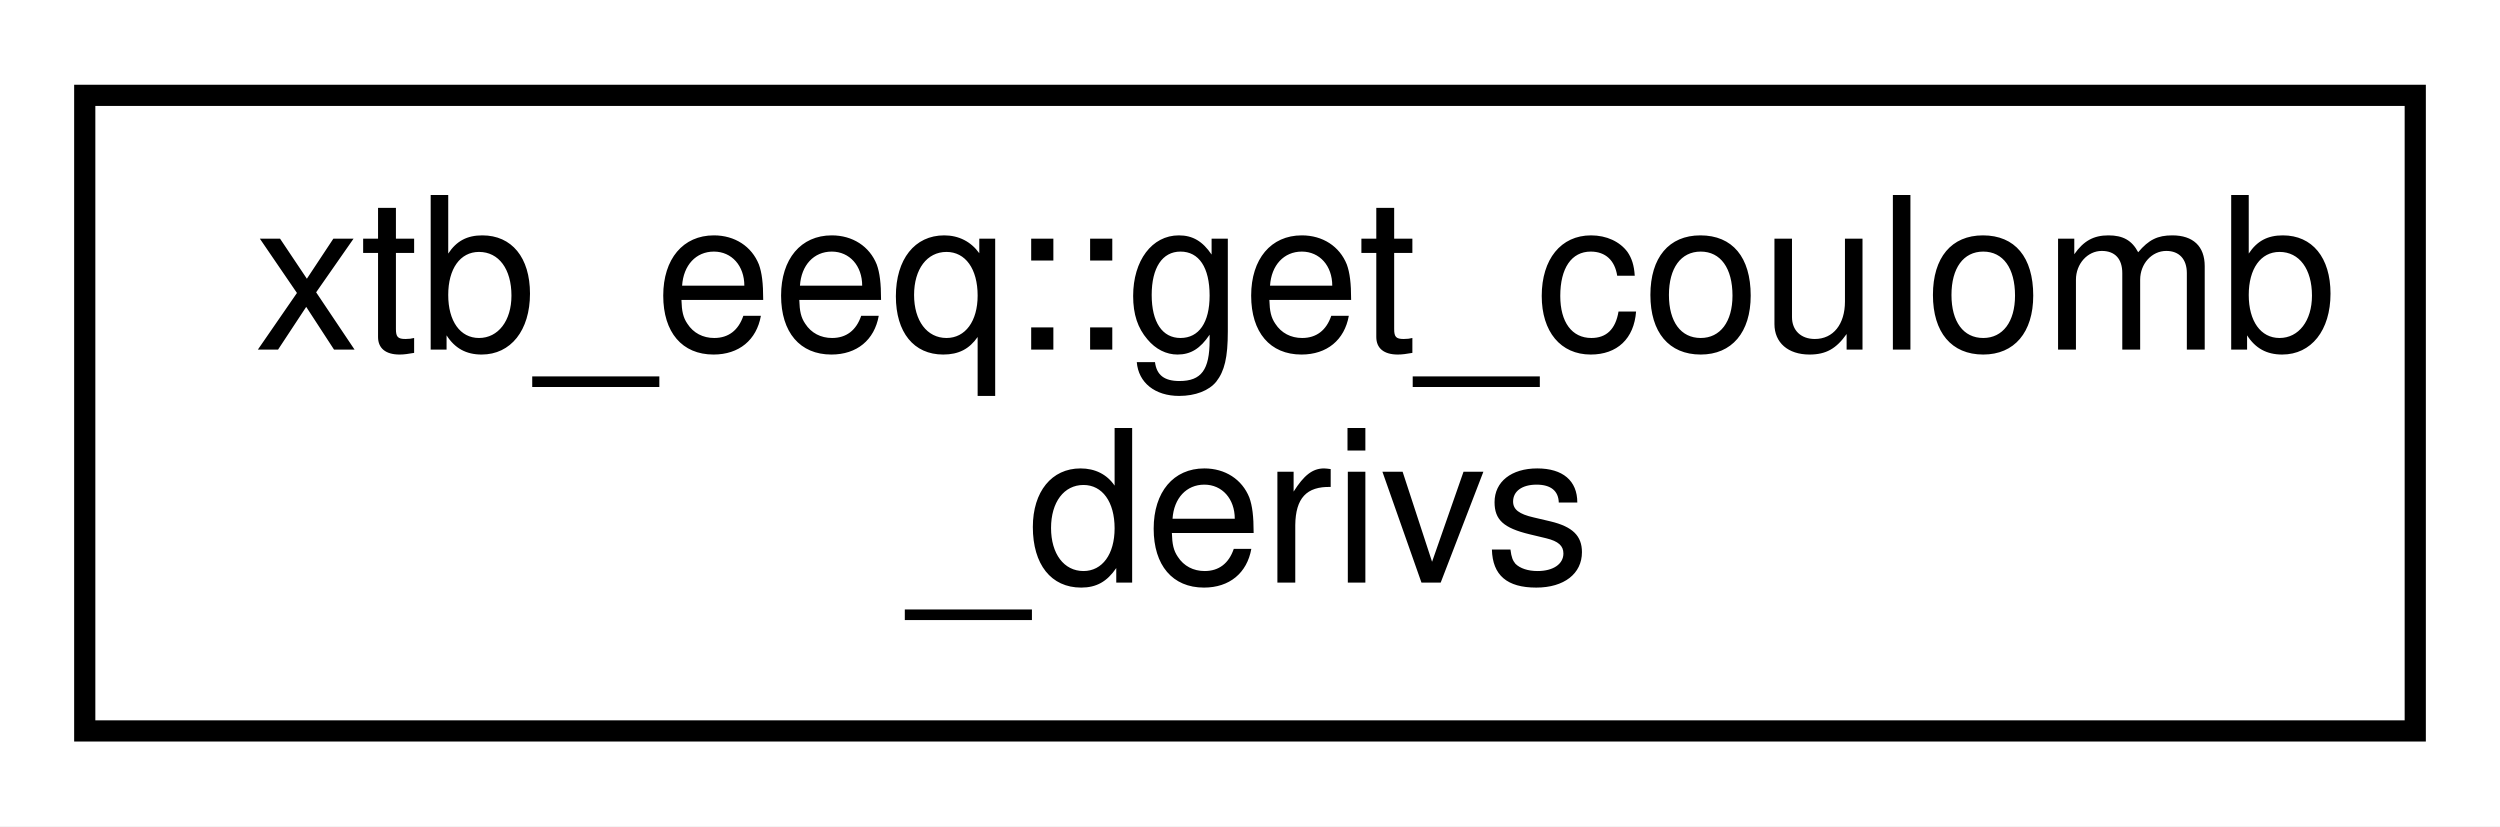
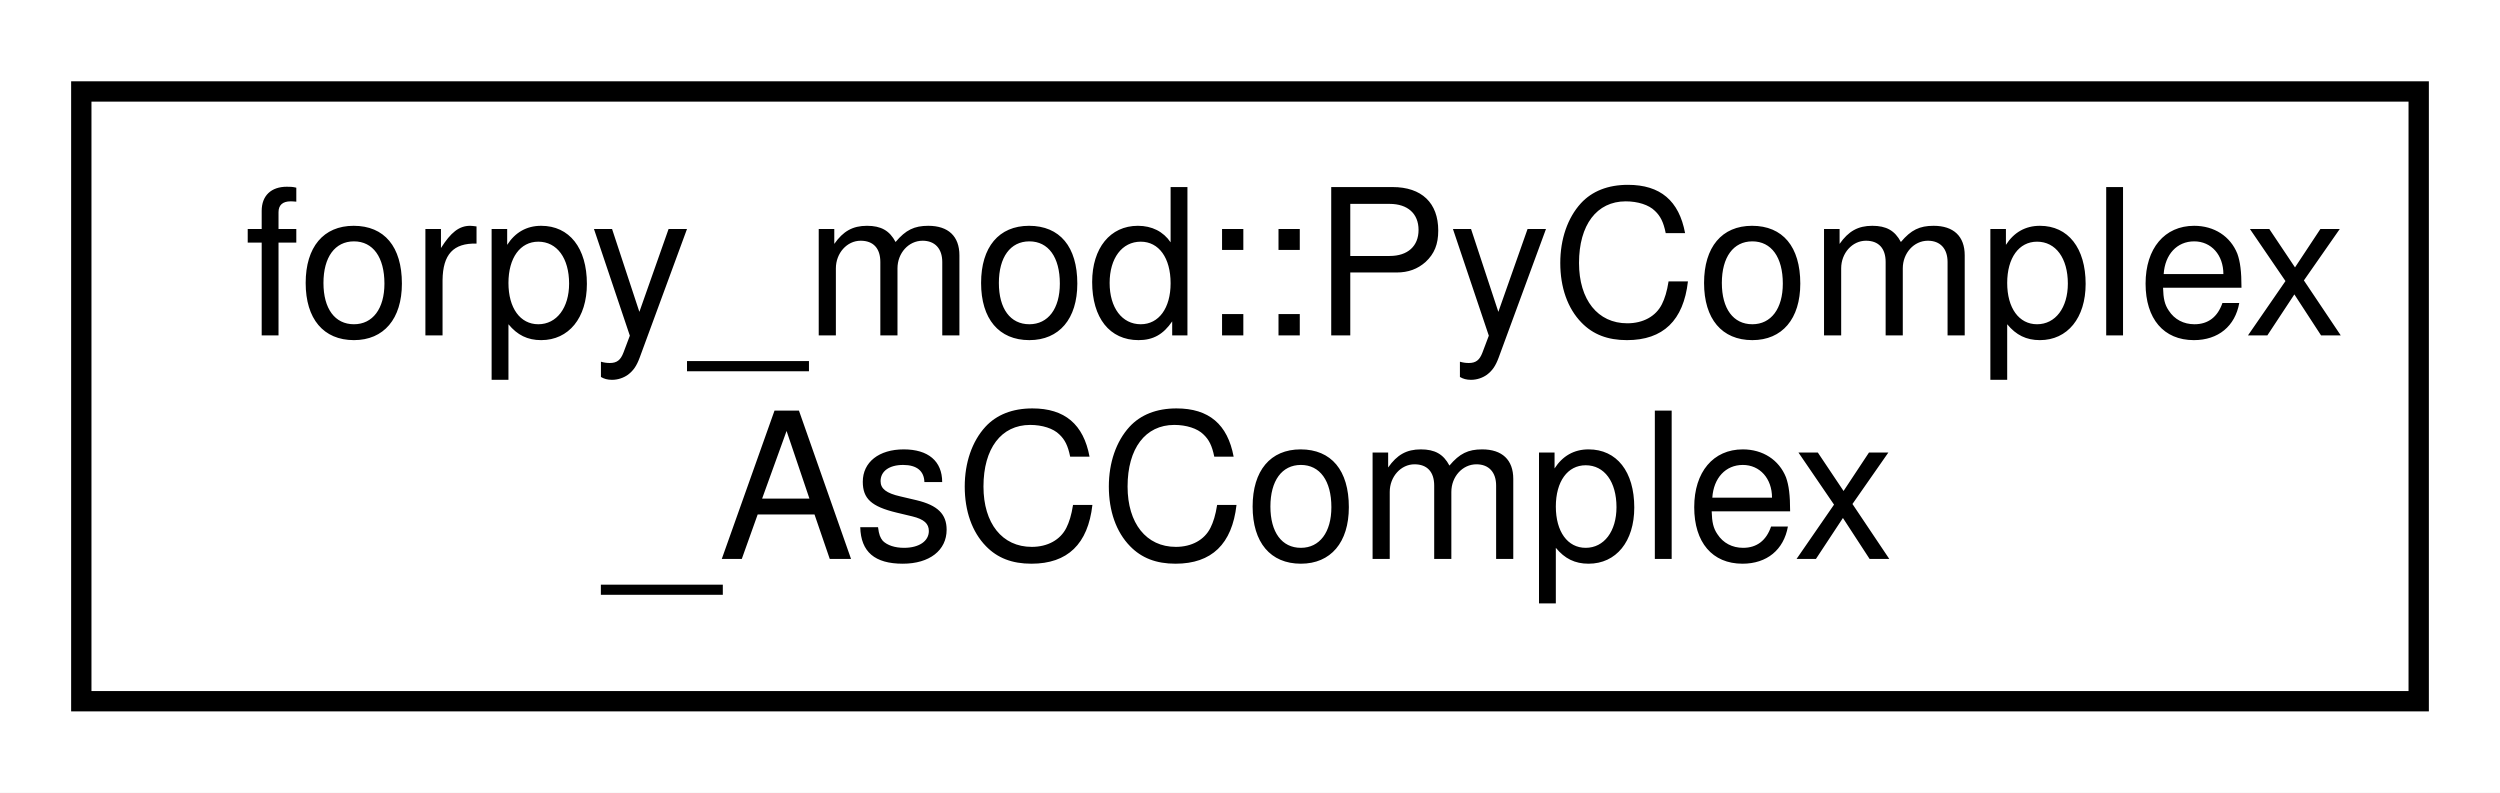
- <svg xmlns="http://www.w3.org/2000/svg" xmlns:xlink="http://www.w3.org/1999/xlink" width="118pt" height="39pt" viewBox="0.00 0.00 118.00 39.00">
+ <svg xmlns="http://www.w3.org/2000/svg" xmlns:xlink="http://www.w3.org/1999/xlink" width="123pt" height="39pt" viewBox="0.00 0.00 123.00 39.00">
  <g id="graph0" class="graph" transform="scale(1 1) rotate(0) translate(4 35)">
-     <polygon fill="white" stroke="transparent" points="-4,4 -4,-35 114,-35 114,4 -4,4" />
+     <polygon fill="white" stroke="transparent" points="-4,4 -4,-35 119,-35 119,4 -4,4" />
    <g id="node1" class="node">
      <g id="a_node1">
-         <a xlink:href="interfacextb__eeq_1_1get__coulomb__derivs.html" target="_top" xlink:title=" ">
-           <polygon fill="white" stroke="black" points="0,-0.5 0,-30.5 110,-30.5 110,-0.5 0,-0.5" />
-           <text text-anchor="start" x="8" y="-18.5" font-family="Helvetica,sans-Serif" font-size="10.00">xtb_eeq::get_coulomb</text>
-           <text text-anchor="middle" x="55" y="-7.5" font-family="Helvetica,sans-Serif" font-size="10.00">_derivs</text>
+         <a xlink:href="interfaceforpy__mod_1_1PyComplex__AsCComplex.html" target="_top" xlink:title=" ">
+           <polygon fill="white" stroke="black" points="0,-0.5 0,-30.5 115,-30.5 115,-0.5 0,-0.5" />
+           <text text-anchor="start" x="8" y="-18.5" font-family="Helvetica,sans-Serif" font-size="10.00">forpy_mod::PyComplex</text>
+           <text text-anchor="middle" x="57.5" y="-7.5" font-family="Helvetica,sans-Serif" font-size="10.00">_AsCComplex</text>
        </a>
      </g>
    </g>
  </g>
</svg>
